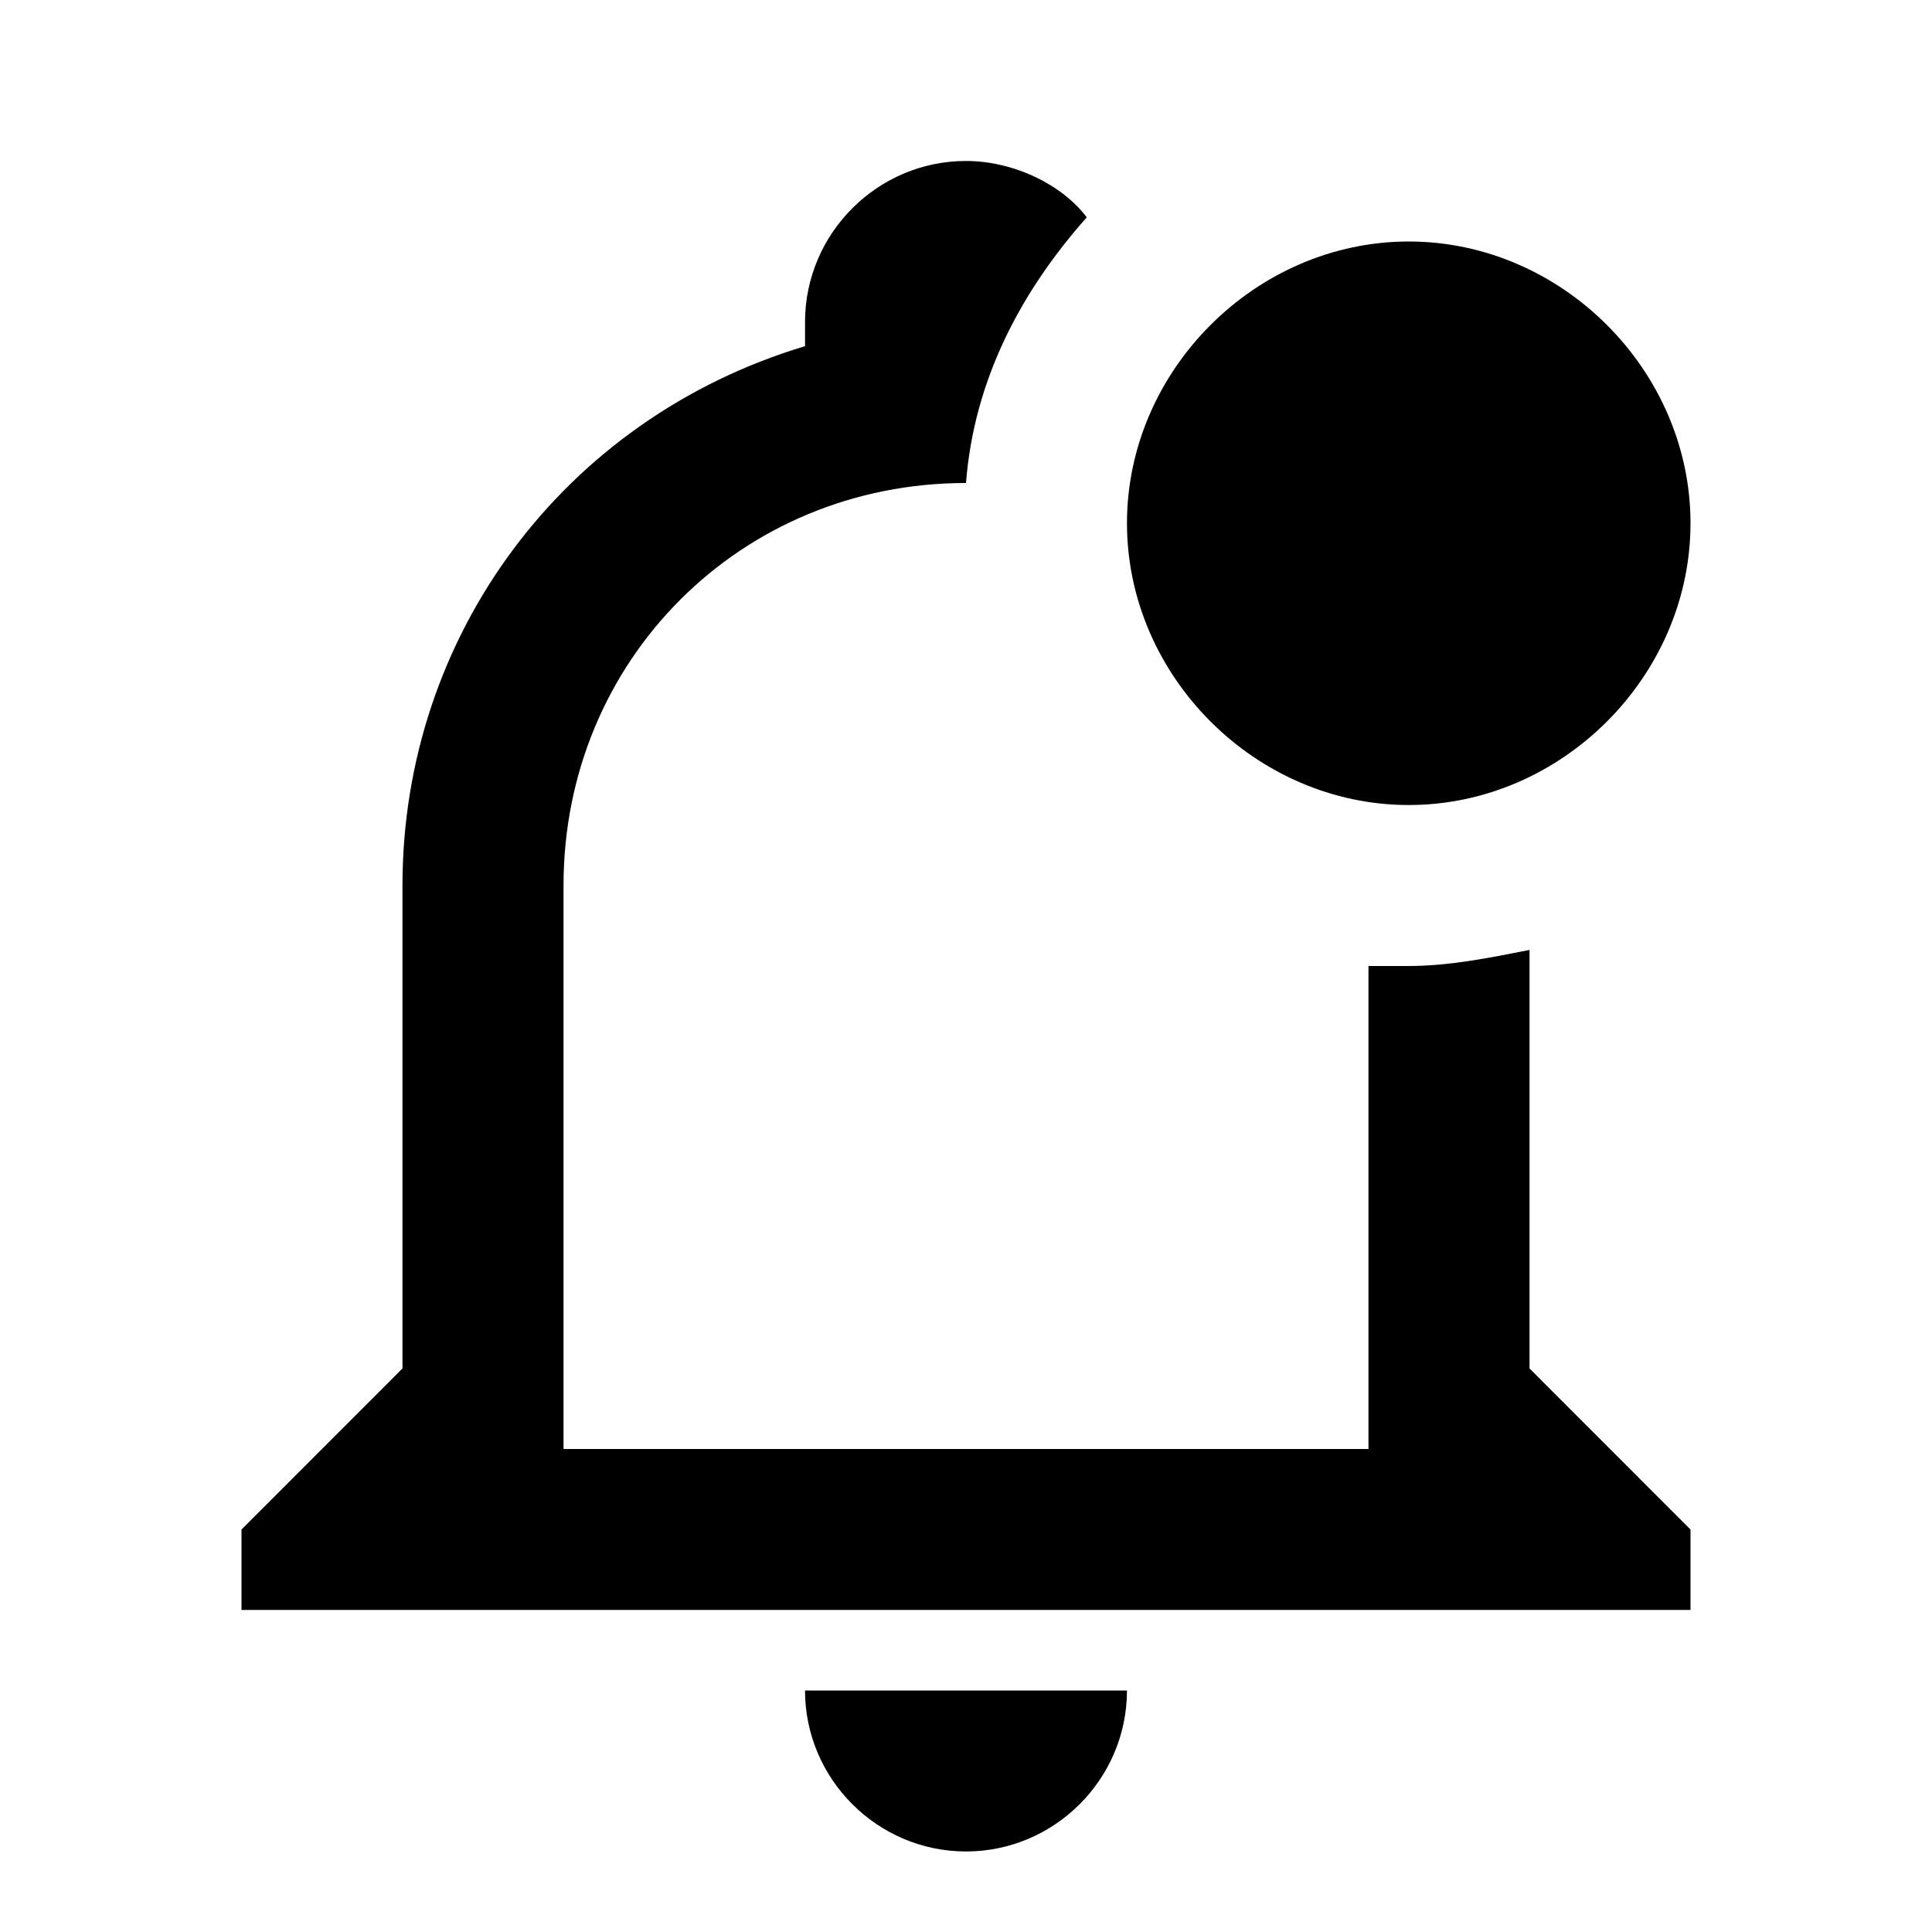
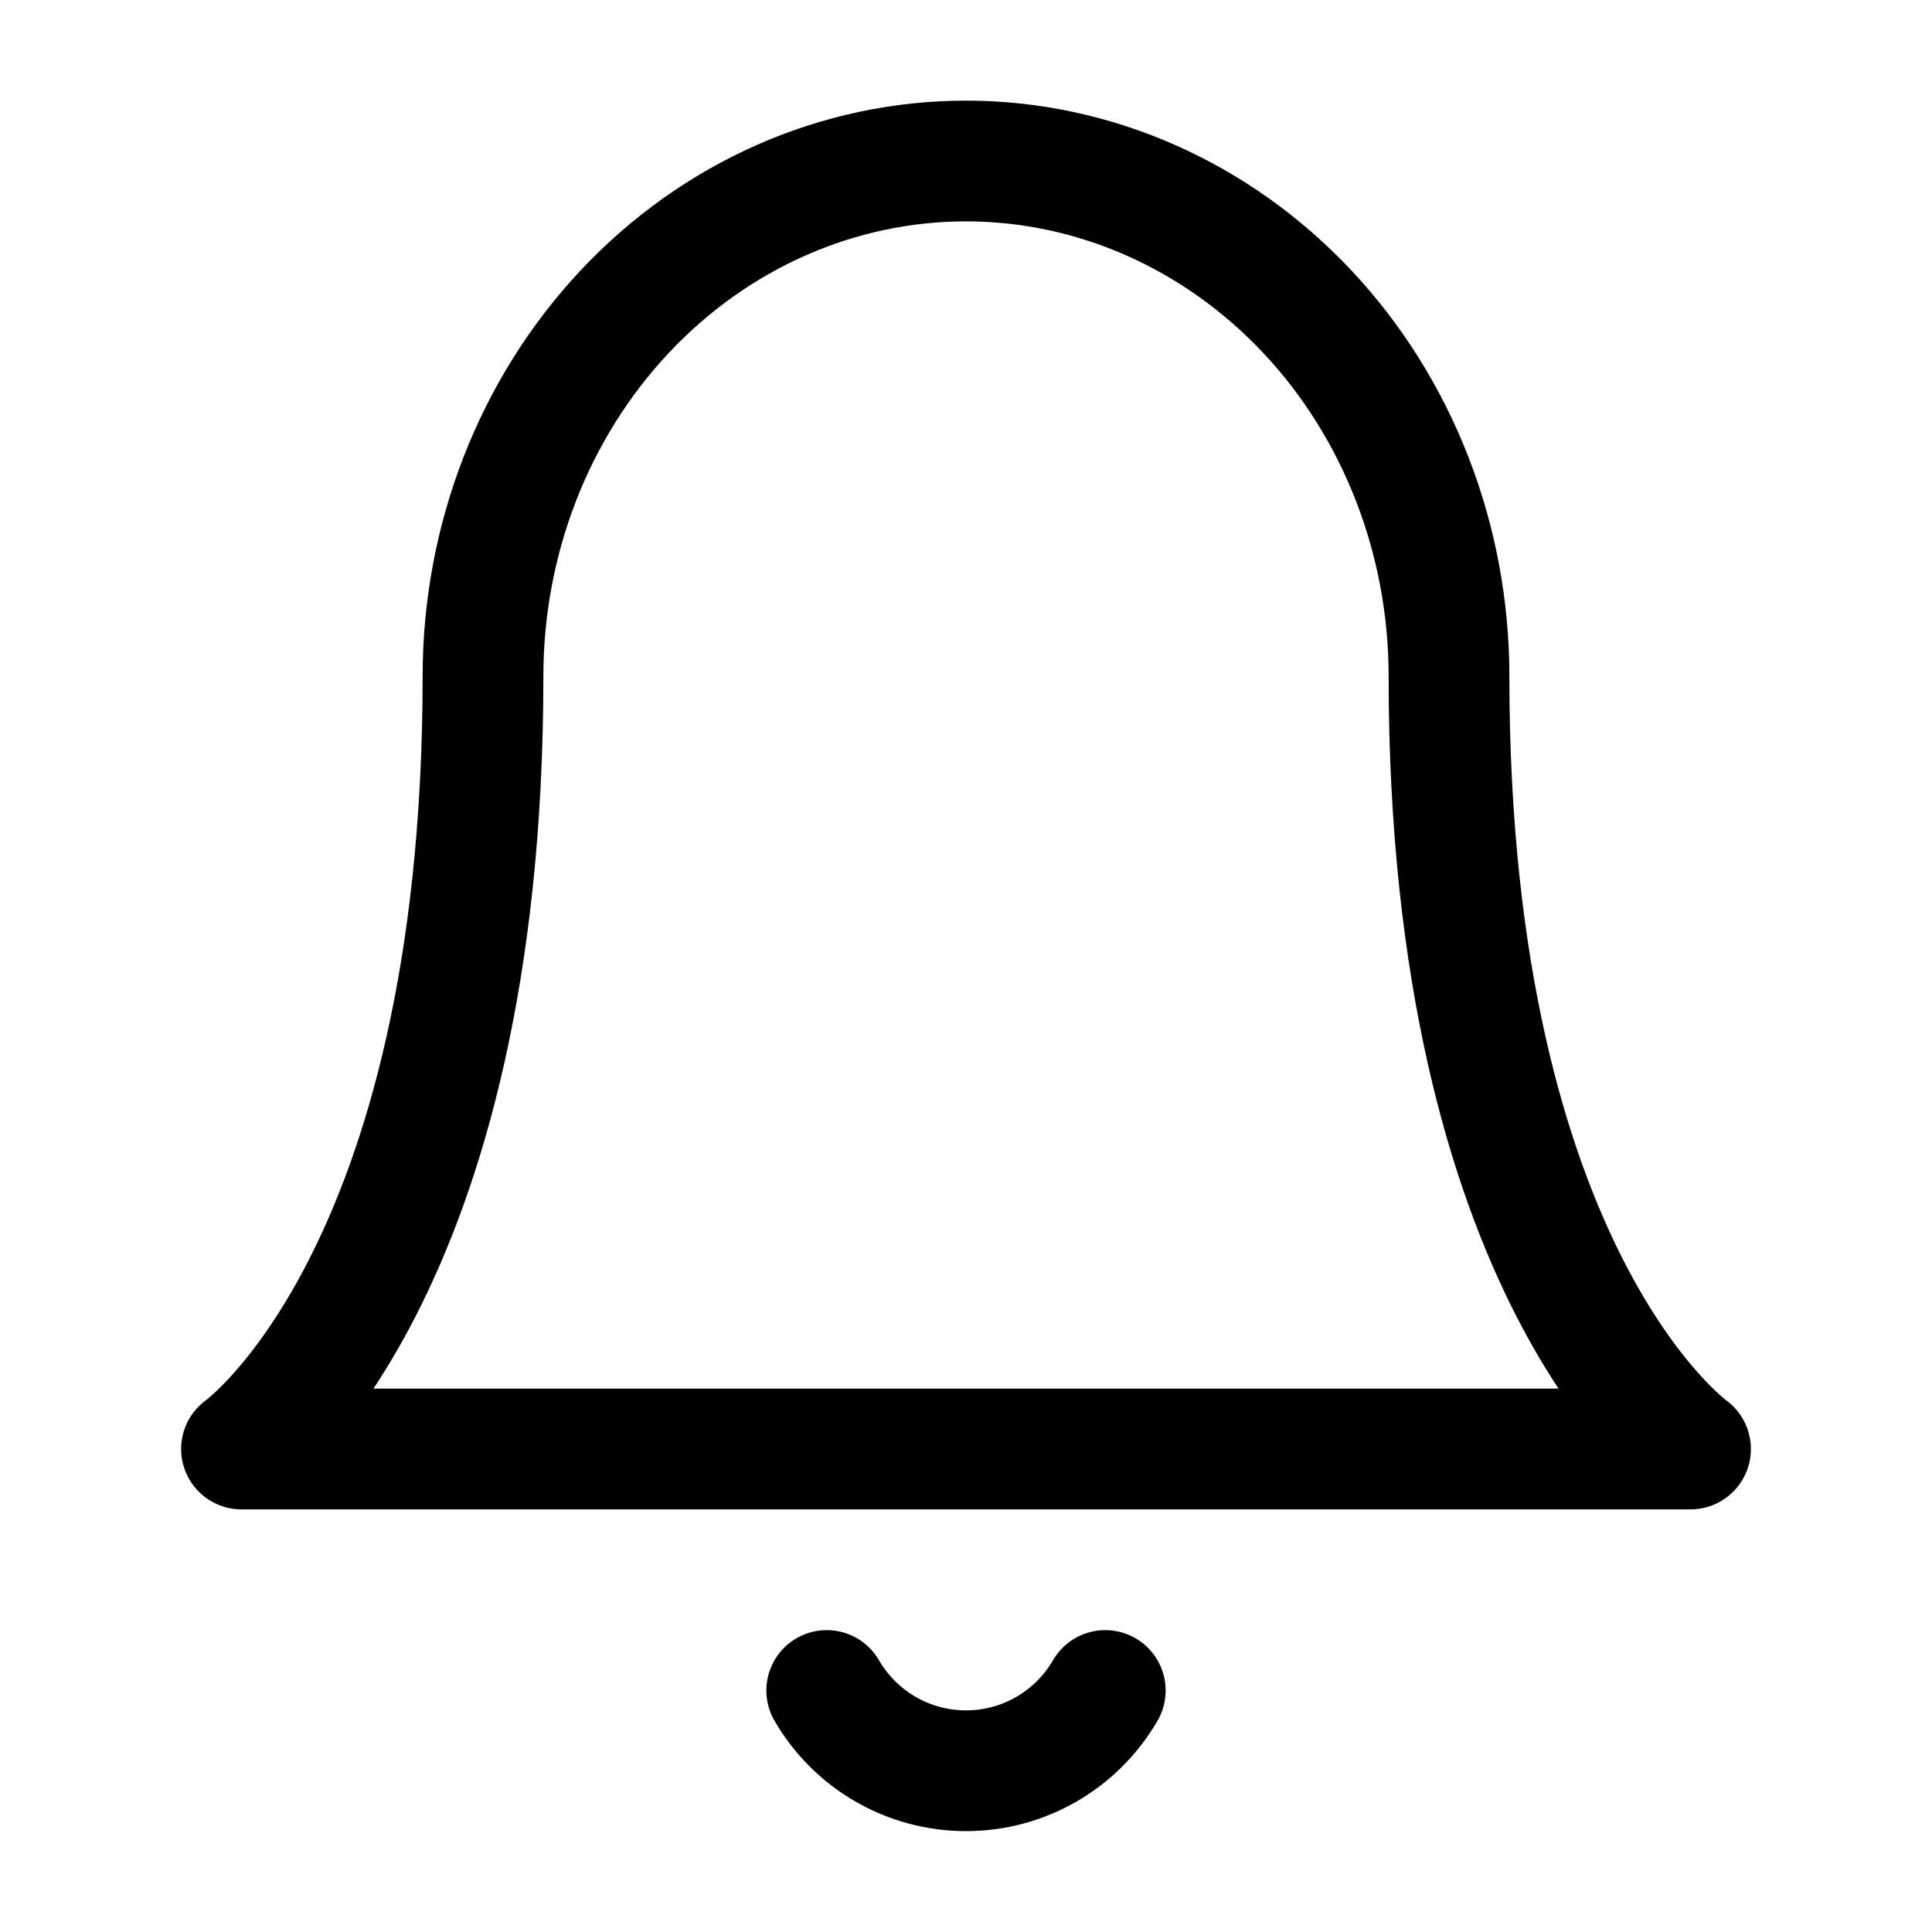
- <svg xmlns="http://www.w3.org/2000/svg" width="22" height="22" viewBox="0 0 22 22" fill="none">
-   <path d="M17.417 15.583V10.817C16.958 10.908 16.5 11 16.042 11H15.583V16.5H6.417V10.083C6.417 7.517 8.433 5.5 11 5.5C11.092 4.308 11.642 3.3 12.375 2.475C12.1 2.108 11.55 1.833 11 1.833C9.992 1.833 9.167 2.658 9.167 3.667V3.942C6.417 4.767 4.583 7.242 4.583 10.083V15.583L2.75 17.417V18.333H19.25V17.417L17.417 15.583ZM9.167 19.25C9.167 20.258 9.992 21.083 11 21.083C12.008 21.083 12.833 20.258 12.833 19.25H9.167ZM19.25 5.958C19.25 7.7 17.783 9.167 16.042 9.167C14.3 9.167 12.833 7.7 12.833 5.958C12.833 4.217 14.3 2.75 16.042 2.75C17.783 2.75 19.25 4.217 19.25 5.958Z" fill="black" />
+ <svg xmlns="http://www.w3.org/2000/svg" width="24" height="24" viewBox="0 0 24 24" fill="none">
+   <path d="M13.73 21C13.554 21.303 13.302 21.555 12.998 21.73C12.695 21.905 12.351 21.997 12 21.997C11.649 21.997 11.305 21.905 11.002 21.73C10.698 21.555 10.446 21.303 10.27 21M18 8.4C18 6.703 17.368 5.075 16.243 3.875C15.117 2.675 13.59 2 12 2C10.409 2 8.883 2.674 7.757 3.875C6.632 5.075 6 6.703 6 8.4C6 15.867 3 18 3 18H21C21 18 18 15.867 18 8.4Z" stroke="black" stroke-width="1.5" stroke-linecap="round" stroke-linejoin="round" />
</svg>
